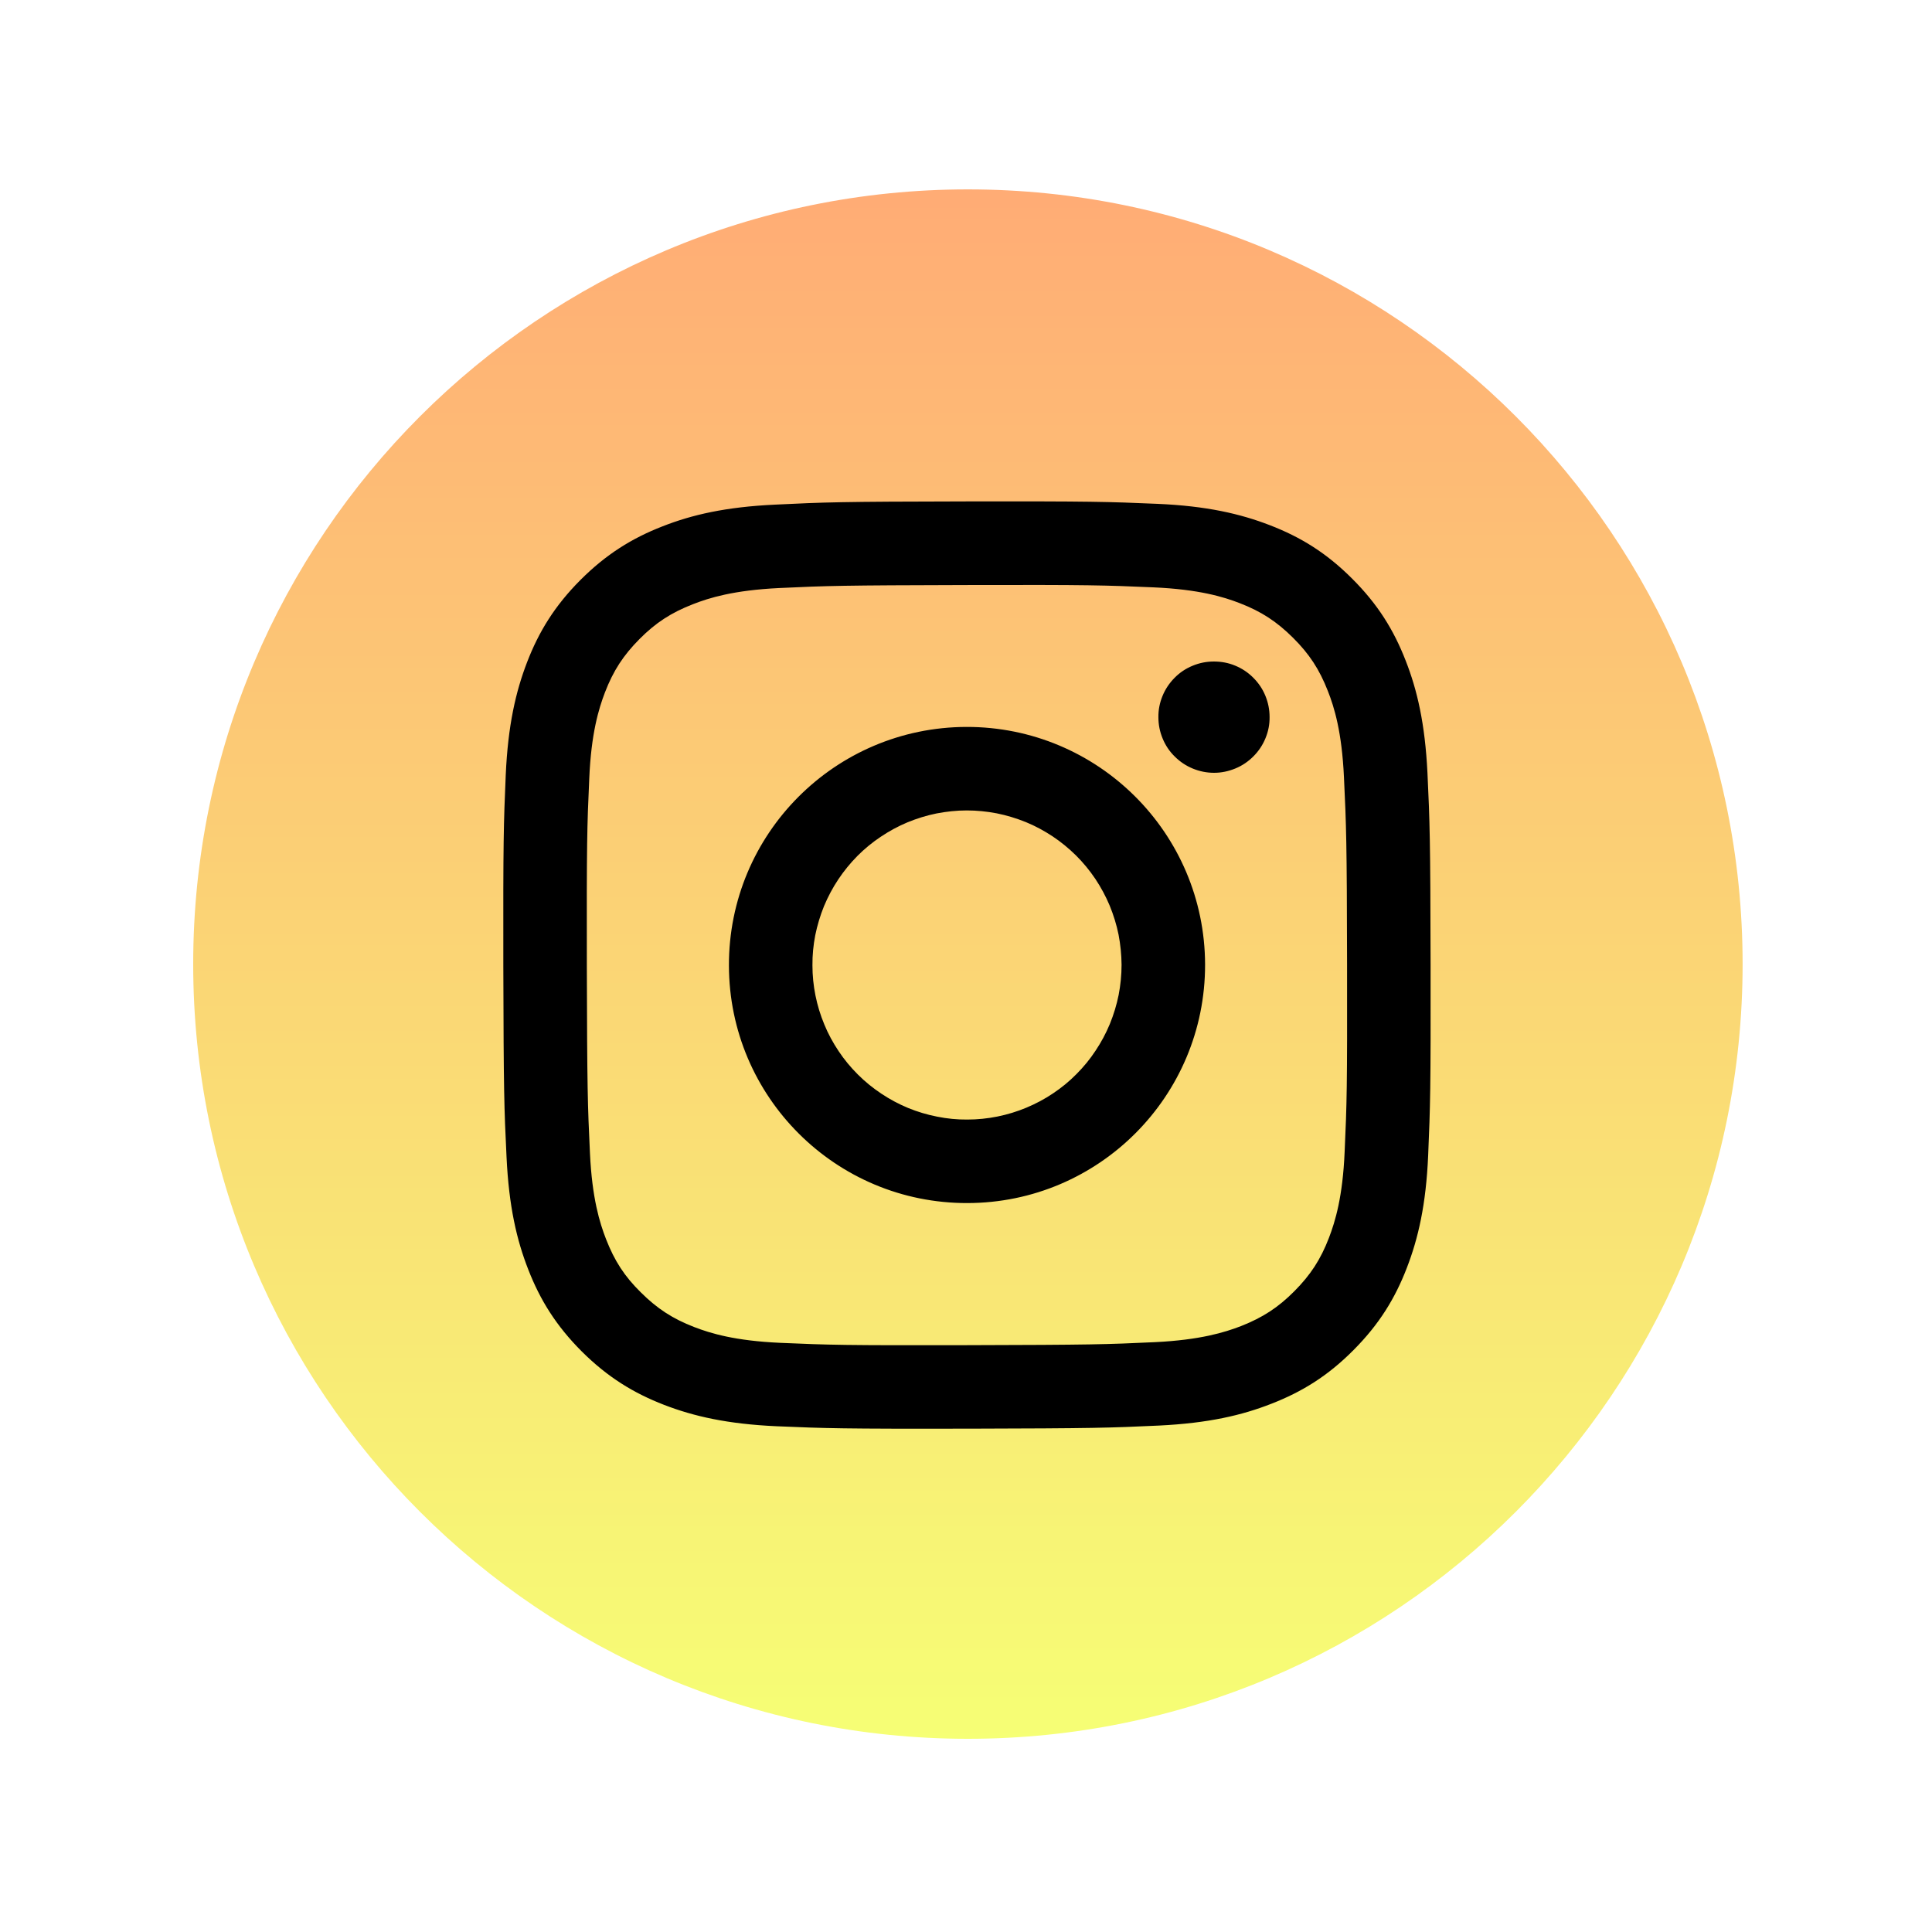
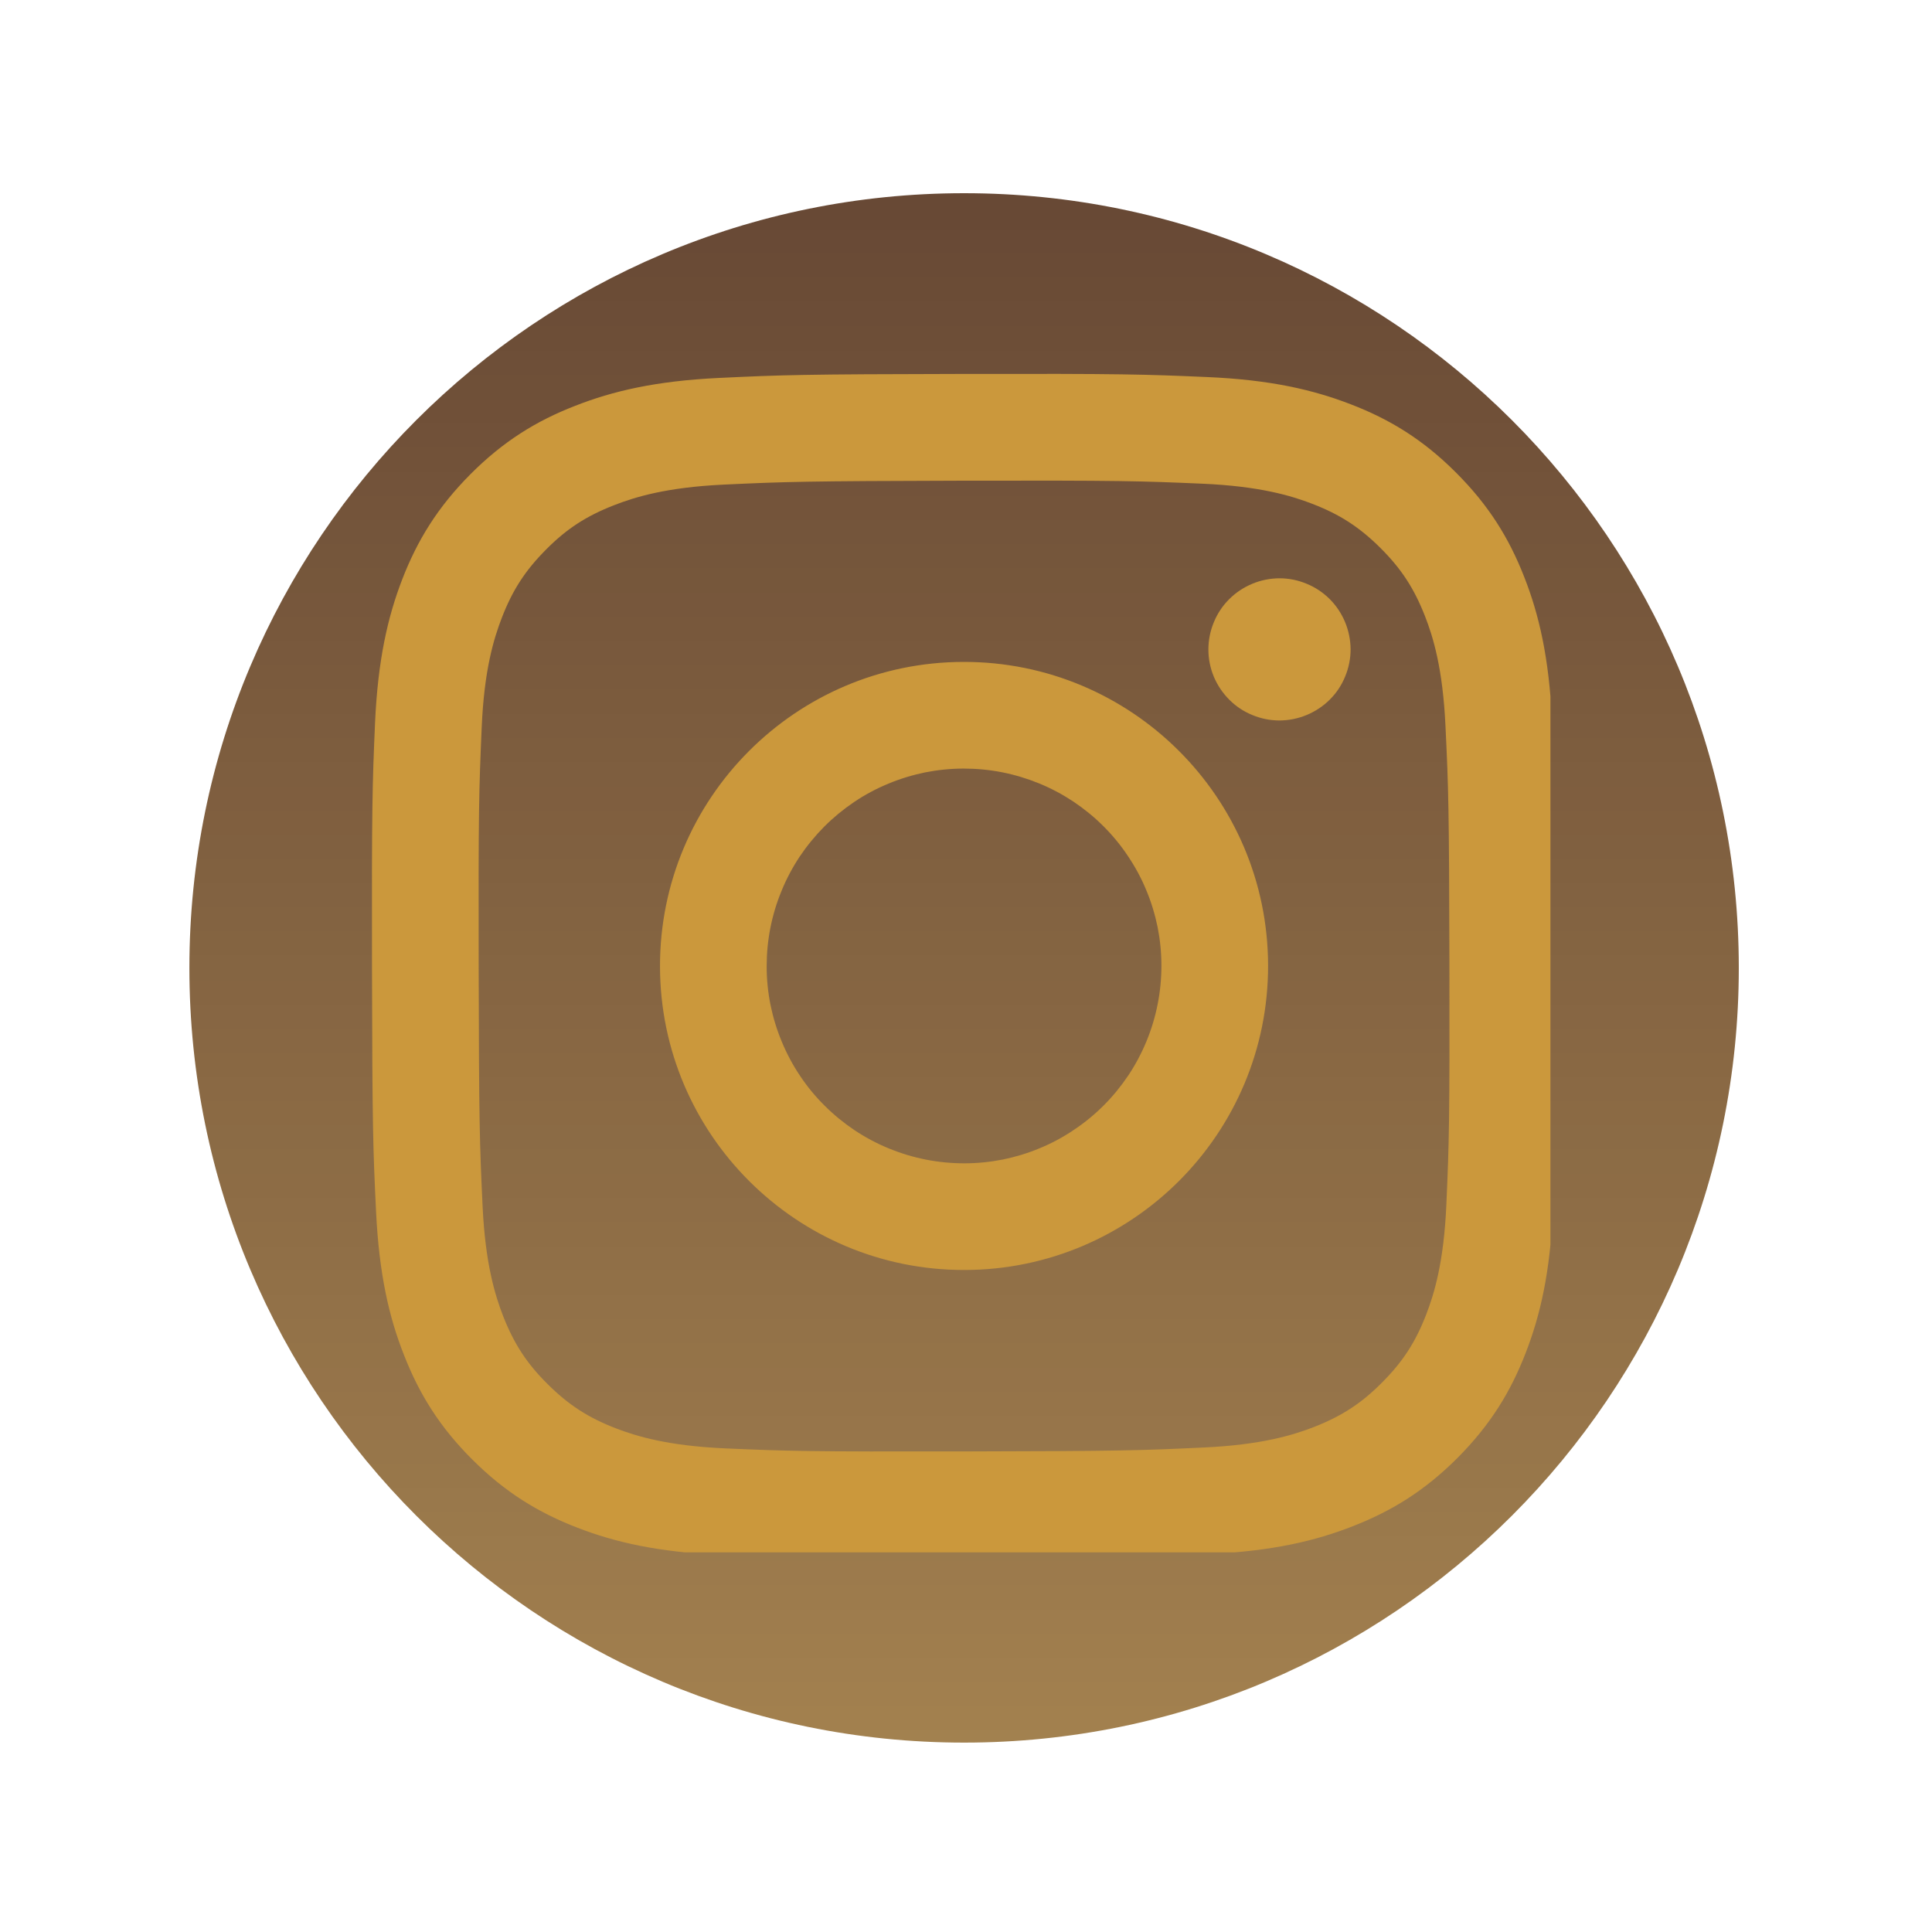
<svg xmlns="http://www.w3.org/2000/svg" width="100" zoomAndPan="magnify" viewBox="0 0 75 75" height="100" preserveAspectRatio="xMidYMid meet" version="1.0">
  <defs>
-     <clipPath id="57fd8ec82e">
-       <path d="M 7.5 7.352 L 67.648 7.352 L 67.648 67.5 L 7.5 67.5 Z M 7.5 7.352 " clip-rule="nonzero" />
+     <clipPath id="1f8866665f">
+       <path d="M 7.352 7.5 L 67.5 7.5 L 67.5 67.648 L 7.352 67.648 Z M 7.352 7.5 " clip-rule="nonzero" />
    </clipPath>
-     <clipPath id="0b5a5cbce7">
-       <path d="M 37.574 7.352 C 20.965 7.352 7.5 20.816 7.5 37.426 C 7.5 54.035 20.965 67.5 37.574 67.5 C 54.184 67.5 67.648 54.035 67.648 37.426 C 67.648 20.816 54.184 7.352 37.574 7.352 Z M 37.574 7.352 " clip-rule="nonzero" />
+     <clipPath id="b64dca90f4">
+       <path d="M 37.426 7.5 C 20.816 7.5 7.352 20.965 7.352 37.574 C 7.352 54.184 20.816 67.648 37.426 67.648 C 54.035 67.648 67.5 54.184 67.5 37.574 C 67.5 20.965 54.035 7.5 37.426 7.5 Z M 37.426 7.5 " clip-rule="nonzero" />
    </clipPath>
-     <linearGradient x1="128" gradientTransform="matrix(0.234961, 0, 0, 0.234961, 7.500001, 7.349998)" y1="0" x2="128" gradientUnits="userSpaceOnUse" y2="256" id="99dc296265">
-       <stop stop-opacity="1" stop-color="rgb(99.998%, 67.499%, 45.9%)" offset="0" />
-       <stop stop-opacity="1" stop-color="rgb(99.985%, 67.625%, 45.9%)" offset="0.008" />
-       <stop stop-opacity="1" stop-color="rgb(99.959%, 67.88%, 45.9%)" offset="0.016" />
-       <stop stop-opacity="1" stop-color="rgb(99.931%, 68.134%, 45.9%)" offset="0.023" />
-       <stop stop-opacity="1" stop-color="rgb(99.904%, 68.388%, 45.9%)" offset="0.031" />
-       <stop stop-opacity="1" stop-color="rgb(99.876%, 68.642%, 45.9%)" offset="0.039" />
-       <stop stop-opacity="1" stop-color="rgb(99.849%, 68.895%, 45.9%)" offset="0.047" />
-       <stop stop-opacity="1" stop-color="rgb(99.821%, 69.15%, 45.9%)" offset="0.055" />
-       <stop stop-opacity="1" stop-color="rgb(99.794%, 69.403%, 45.9%)" offset="0.062" />
-       <stop stop-opacity="1" stop-color="rgb(99.767%, 69.658%, 45.9%)" offset="0.07" />
-       <stop stop-opacity="1" stop-color="rgb(99.739%, 69.911%, 45.9%)" offset="0.078" />
-       <stop stop-opacity="1" stop-color="rgb(99.712%, 70.164%, 45.9%)" offset="0.086" />
-       <stop stop-opacity="1" stop-color="rgb(99.684%, 70.419%, 45.9%)" offset="0.094" />
-       <stop stop-opacity="1" stop-color="rgb(99.657%, 70.673%, 45.9%)" offset="0.102" />
-       <stop stop-opacity="1" stop-color="rgb(99.631%, 70.927%, 45.9%)" offset="0.109" />
-       <stop stop-opacity="1" stop-color="rgb(99.603%, 71.181%, 45.9%)" offset="0.117" />
-       <stop stop-opacity="1" stop-color="rgb(99.576%, 71.434%, 45.9%)" offset="0.125" />
-       <stop stop-opacity="1" stop-color="rgb(99.548%, 71.689%, 45.9%)" offset="0.133" />
-       <stop stop-opacity="1" stop-color="rgb(99.521%, 71.942%, 45.9%)" offset="0.141" />
-       <stop stop-opacity="1" stop-color="rgb(99.493%, 72.197%, 45.9%)" offset="0.148" />
-       <stop stop-opacity="1" stop-color="rgb(99.466%, 72.45%, 45.9%)" offset="0.156" />
-       <stop stop-opacity="1" stop-color="rgb(99.438%, 72.704%, 45.9%)" offset="0.164" />
-       <stop stop-opacity="1" stop-color="rgb(99.411%, 72.958%, 45.9%)" offset="0.172" />
-       <stop stop-opacity="1" stop-color="rgb(99.384%, 73.212%, 45.9%)" offset="0.18" />
-       <stop stop-opacity="1" stop-color="rgb(99.356%, 73.466%, 45.9%)" offset="0.188" />
-       <stop stop-opacity="1" stop-color="rgb(99.329%, 73.72%, 45.9%)" offset="0.195" />
-       <stop stop-opacity="1" stop-color="rgb(99.301%, 73.973%, 45.9%)" offset="0.203" />
-       <stop stop-opacity="1" stop-color="rgb(99.275%, 74.228%, 45.9%)" offset="0.211" />
-       <stop stop-opacity="1" stop-color="rgb(99.248%, 74.481%, 45.9%)" offset="0.219" />
-       <stop stop-opacity="1" stop-color="rgb(99.22%, 74.736%, 45.9%)" offset="0.227" />
-       <stop stop-opacity="1" stop-color="rgb(99.193%, 74.989%, 45.9%)" offset="0.234" />
-       <stop stop-opacity="1" stop-color="rgb(99.165%, 75.243%, 45.9%)" offset="0.242" />
-       <stop stop-opacity="1" stop-color="rgb(99.138%, 75.497%, 45.9%)" offset="0.25" />
-       <stop stop-opacity="1" stop-color="rgb(99.11%, 75.751%, 45.9%)" offset="0.258" />
-       <stop stop-opacity="1" stop-color="rgb(99.083%, 76.006%, 45.9%)" offset="0.266" />
-       <stop stop-opacity="1" stop-color="rgb(99.055%, 76.259%, 45.9%)" offset="0.273" />
-       <stop stop-opacity="1" stop-color="rgb(99.028%, 76.512%, 45.9%)" offset="0.281" />
-       <stop stop-opacity="1" stop-color="rgb(99.001%, 76.767%, 45.9%)" offset="0.289" />
-       <stop stop-opacity="1" stop-color="rgb(98.973%, 77.02%, 45.9%)" offset="0.297" />
-       <stop stop-opacity="1" stop-color="rgb(98.947%, 77.275%, 45.9%)" offset="0.305" />
-       <stop stop-opacity="1" stop-color="rgb(98.92%, 77.528%, 45.9%)" offset="0.312" />
-       <stop stop-opacity="1" stop-color="rgb(98.892%, 77.782%, 45.9%)" offset="0.32" />
-       <stop stop-opacity="1" stop-color="rgb(98.865%, 78.036%, 45.9%)" offset="0.328" />
-       <stop stop-opacity="1" stop-color="rgb(98.837%, 78.29%, 45.9%)" offset="0.336" />
-       <stop stop-opacity="1" stop-color="rgb(98.81%, 78.545%, 45.9%)" offset="0.344" />
-       <stop stop-opacity="1" stop-color="rgb(98.782%, 78.798%, 45.9%)" offset="0.352" />
-       <stop stop-opacity="1" stop-color="rgb(98.755%, 79.051%, 45.9%)" offset="0.359" />
-       <stop stop-opacity="1" stop-color="rgb(98.727%, 79.306%, 45.9%)" offset="0.367" />
-       <stop stop-opacity="1" stop-color="rgb(98.7%, 79.559%, 45.9%)" offset="0.375" />
-       <stop stop-opacity="1" stop-color="rgb(98.672%, 79.814%, 45.9%)" offset="0.383" />
-       <stop stop-opacity="1" stop-color="rgb(98.645%, 80.067%, 45.9%)" offset="0.391" />
-       <stop stop-opacity="1" stop-color="rgb(98.618%, 80.321%, 45.9%)" offset="0.398" />
-       <stop stop-opacity="1" stop-color="rgb(98.592%, 80.576%, 45.9%)" offset="0.406" />
-       <stop stop-opacity="1" stop-color="rgb(98.564%, 80.829%, 45.9%)" offset="0.414" />
-       <stop stop-opacity="1" stop-color="rgb(98.537%, 81.084%, 45.9%)" offset="0.422" />
-       <stop stop-opacity="1" stop-color="rgb(98.509%, 81.337%, 45.9%)" offset="0.43" />
-       <stop stop-opacity="1" stop-color="rgb(98.482%, 81.59%, 45.9%)" offset="0.438" />
-       <stop stop-opacity="1" stop-color="rgb(98.454%, 81.845%, 45.9%)" offset="0.445" />
-       <stop stop-opacity="1" stop-color="rgb(98.427%, 82.098%, 45.9%)" offset="0.453" />
-       <stop stop-opacity="1" stop-color="rgb(98.399%, 82.353%, 45.9%)" offset="0.461" />
-       <stop stop-opacity="1" stop-color="rgb(98.372%, 82.607%, 45.9%)" offset="0.469" />
-       <stop stop-opacity="1" stop-color="rgb(98.344%, 82.86%, 45.9%)" offset="0.477" />
-       <stop stop-opacity="1" stop-color="rgb(98.317%, 83.115%, 45.9%)" offset="0.484" />
-       <stop stop-opacity="1" stop-color="rgb(98.289%, 83.368%, 45.9%)" offset="0.492" />
-       <stop stop-opacity="1" stop-color="rgb(98.264%, 83.623%, 45.9%)" offset="0.5" />
-       <stop stop-opacity="1" stop-color="rgb(98.236%, 83.876%, 45.9%)" offset="0.508" />
-       <stop stop-opacity="1" stop-color="rgb(98.209%, 84.129%, 45.9%)" offset="0.516" />
-       <stop stop-opacity="1" stop-color="rgb(98.181%, 84.384%, 45.9%)" offset="0.523" />
-       <stop stop-opacity="1" stop-color="rgb(98.154%, 84.637%, 45.9%)" offset="0.531" />
-       <stop stop-opacity="1" stop-color="rgb(98.126%, 84.892%, 45.9%)" offset="0.539" />
-       <stop stop-opacity="1" stop-color="rgb(98.099%, 85.146%, 45.9%)" offset="0.547" />
-       <stop stop-opacity="1" stop-color="rgb(98.071%, 85.399%, 45.9%)" offset="0.555" />
-       <stop stop-opacity="1" stop-color="rgb(98.044%, 85.654%, 45.9%)" offset="0.562" />
-       <stop stop-opacity="1" stop-color="rgb(98.016%, 85.907%, 45.9%)" offset="0.57" />
-       <stop stop-opacity="1" stop-color="rgb(97.989%, 86.162%, 45.9%)" offset="0.578" />
-       <stop stop-opacity="1" stop-color="rgb(97.961%, 86.415%, 45.9%)" offset="0.586" />
-       <stop stop-opacity="1" stop-color="rgb(97.934%, 86.668%, 45.9%)" offset="0.594" />
-       <stop stop-opacity="1" stop-color="rgb(97.908%, 86.923%, 45.9%)" offset="0.602" />
-       <stop stop-opacity="1" stop-color="rgb(97.881%, 87.177%, 45.9%)" offset="0.609" />
-       <stop stop-opacity="1" stop-color="rgb(97.853%, 87.431%, 45.9%)" offset="0.617" />
-       <stop stop-opacity="1" stop-color="rgb(97.826%, 87.685%, 45.9%)" offset="0.625" />
-       <stop stop-opacity="1" stop-color="rgb(97.798%, 87.938%, 45.9%)" offset="0.633" />
-       <stop stop-opacity="1" stop-color="rgb(97.771%, 88.193%, 45.9%)" offset="0.641" />
-       <stop stop-opacity="1" stop-color="rgb(97.743%, 88.446%, 45.9%)" offset="0.648" />
-       <stop stop-opacity="1" stop-color="rgb(97.716%, 88.701%, 45.9%)" offset="0.656" />
-       <stop stop-opacity="1" stop-color="rgb(97.688%, 88.954%, 45.9%)" offset="0.664" />
-       <stop stop-opacity="1" stop-color="rgb(97.661%, 89.207%, 45.9%)" offset="0.672" />
-       <stop stop-opacity="1" stop-color="rgb(97.633%, 89.462%, 45.9%)" offset="0.68" />
-       <stop stop-opacity="1" stop-color="rgb(97.606%, 89.716%, 45.9%)" offset="0.688" />
-       <stop stop-opacity="1" stop-color="rgb(97.58%, 89.97%, 45.9%)" offset="0.695" />
-       <stop stop-opacity="1" stop-color="rgb(97.552%, 90.224%, 45.9%)" offset="0.703" />
-       <stop stop-opacity="1" stop-color="rgb(97.525%, 90.477%, 45.9%)" offset="0.711" />
-       <stop stop-opacity="1" stop-color="rgb(97.498%, 90.732%, 45.9%)" offset="0.719" />
-       <stop stop-opacity="1" stop-color="rgb(97.47%, 90.985%, 45.9%)" offset="0.727" />
-       <stop stop-opacity="1" stop-color="rgb(97.443%, 91.24%, 45.9%)" offset="0.734" />
-       <stop stop-opacity="1" stop-color="rgb(97.415%, 91.493%, 45.9%)" offset="0.742" />
-       <stop stop-opacity="1" stop-color="rgb(97.388%, 91.747%, 45.9%)" offset="0.75" />
-       <stop stop-opacity="1" stop-color="rgb(97.36%, 92.001%, 45.9%)" offset="0.758" />
-       <stop stop-opacity="1" stop-color="rgb(97.333%, 92.255%, 45.9%)" offset="0.766" />
-       <stop stop-opacity="1" stop-color="rgb(97.305%, 92.509%, 45.9%)" offset="0.773" />
-       <stop stop-opacity="1" stop-color="rgb(97.278%, 92.763%, 45.9%)" offset="0.781" />
-       <stop stop-opacity="1" stop-color="rgb(97.25%, 93.016%, 45.9%)" offset="0.789" />
-       <stop stop-opacity="1" stop-color="rgb(97.224%, 93.271%, 45.9%)" offset="0.797" />
-       <stop stop-opacity="1" stop-color="rgb(97.197%, 93.524%, 45.9%)" offset="0.805" />
-       <stop stop-opacity="1" stop-color="rgb(97.169%, 93.779%, 45.9%)" offset="0.812" />
-       <stop stop-opacity="1" stop-color="rgb(97.142%, 94.032%, 45.9%)" offset="0.82" />
-       <stop stop-opacity="1" stop-color="rgb(97.115%, 94.286%, 45.9%)" offset="0.828" />
-       <stop stop-opacity="1" stop-color="rgb(97.087%, 94.54%, 45.9%)" offset="0.836" />
-       <stop stop-opacity="1" stop-color="rgb(97.06%, 94.794%, 45.9%)" offset="0.844" />
-       <stop stop-opacity="1" stop-color="rgb(97.032%, 95.049%, 45.9%)" offset="0.852" />
-       <stop stop-opacity="1" stop-color="rgb(97.005%, 95.302%, 45.9%)" offset="0.859" />
-       <stop stop-opacity="1" stop-color="rgb(96.977%, 95.555%, 45.9%)" offset="0.867" />
-       <stop stop-opacity="1" stop-color="rgb(96.95%, 95.81%, 45.9%)" offset="0.875" />
-       <stop stop-opacity="1" stop-color="rgb(96.922%, 96.063%, 45.9%)" offset="0.883" />
-       <stop stop-opacity="1" stop-color="rgb(96.896%, 96.318%, 45.9%)" offset="0.891" />
-       <stop stop-opacity="1" stop-color="rgb(96.869%, 96.571%, 45.9%)" offset="0.898" />
-       <stop stop-opacity="1" stop-color="rgb(96.841%, 96.825%, 45.9%)" offset="0.906" />
-       <stop stop-opacity="1" stop-color="rgb(96.814%, 97.079%, 45.9%)" offset="0.914" />
-       <stop stop-opacity="1" stop-color="rgb(96.786%, 97.333%, 45.9%)" offset="0.922" />
-       <stop stop-opacity="1" stop-color="rgb(96.759%, 97.588%, 45.9%)" offset="0.93" />
-       <stop stop-opacity="1" stop-color="rgb(96.732%, 97.841%, 45.9%)" offset="0.938" />
-       <stop stop-opacity="1" stop-color="rgb(96.704%, 98.094%, 45.9%)" offset="0.945" />
-       <stop stop-opacity="1" stop-color="rgb(96.677%, 98.349%, 45.9%)" offset="0.953" />
-       <stop stop-opacity="1" stop-color="rgb(96.649%, 98.602%, 45.9%)" offset="0.961" />
-       <stop stop-opacity="1" stop-color="rgb(96.622%, 98.857%, 45.9%)" offset="0.969" />
-       <stop stop-opacity="1" stop-color="rgb(96.594%, 99.11%, 45.9%)" offset="0.977" />
-       <stop stop-opacity="1" stop-color="rgb(96.567%, 99.364%, 45.9%)" offset="0.984" />
-       <stop stop-opacity="1" stop-color="rgb(96.541%, 99.619%, 45.9%)" offset="0.992" />
-       <stop stop-opacity="1" stop-color="rgb(96.513%, 99.872%, 45.9%)" offset="1" />
+     <linearGradient x1="128" gradientTransform="matrix(0.234961, 0, 0, 0.234961, 7.350001, 7.499999)" y1="-0" x2="128" gradientUnits="userSpaceOnUse" y2="256" id="887321be95">
+       <stop stop-opacity="1" stop-color="rgb(40.799%, 28.6%, 20.799%)" offset="0" />
+       <stop stop-opacity="1" stop-color="rgb(40.979%, 28.77%, 20.879%)" offset="0.016" />
+       <stop stop-opacity="1" stop-color="rgb(41.341%, 29.114%, 21.037%)" offset="0.031" />
+       <stop stop-opacity="1" stop-color="rgb(41.701%, 29.459%, 21.198%)" offset="0.047" />
+       <stop stop-opacity="1" stop-color="rgb(42.062%, 29.802%, 21.356%)" offset="0.062" />
+       <stop stop-opacity="1" stop-color="rgb(42.422%, 30.145%, 21.516%)" offset="0.078" />
+       <stop stop-opacity="1" stop-color="rgb(42.784%, 30.489%, 21.675%)" offset="0.094" />
+       <stop stop-opacity="1" stop-color="rgb(43.144%, 30.833%, 21.835%)" offset="0.109" />
+       <stop stop-opacity="1" stop-color="rgb(43.506%, 31.177%, 21.994%)" offset="0.125" />
+       <stop stop-opacity="1" stop-color="rgb(43.867%, 31.52%, 22.154%)" offset="0.141" />
+       <stop stop-opacity="1" stop-color="rgb(44.228%, 31.865%, 22.313%)" offset="0.156" />
+       <stop stop-opacity="1" stop-color="rgb(44.589%, 32.208%, 22.472%)" offset="0.172" />
+       <stop stop-opacity="1" stop-color="rgb(44.949%, 32.552%, 22.632%)" offset="0.188" />
+       <stop stop-opacity="1" stop-color="rgb(45.311%, 32.895%, 22.791%)" offset="0.203" />
+       <stop stop-opacity="1" stop-color="rgb(45.671%, 33.24%, 22.951%)" offset="0.219" />
+       <stop stop-opacity="1" stop-color="rgb(46.033%, 33.583%, 23.109%)" offset="0.234" />
+       <stop stop-opacity="1" stop-color="rgb(46.393%, 33.926%, 23.27%)" offset="0.25" />
+       <stop stop-opacity="1" stop-color="rgb(46.754%, 34.271%, 23.428%)" offset="0.266" />
+       <stop stop-opacity="1" stop-color="rgb(47.115%, 34.615%, 23.589%)" offset="0.281" />
+       <stop stop-opacity="1" stop-color="rgb(47.476%, 34.958%, 23.747%)" offset="0.297" />
+       <stop stop-opacity="1" stop-color="rgb(47.838%, 35.301%, 23.907%)" offset="0.312" />
+       <stop stop-opacity="1" stop-color="rgb(48.198%, 35.646%, 24.066%)" offset="0.328" />
+       <stop stop-opacity="1" stop-color="rgb(48.56%, 35.989%, 24.225%)" offset="0.344" />
+       <stop stop-opacity="1" stop-color="rgb(48.92%, 36.333%, 24.385%)" offset="0.359" />
+       <stop stop-opacity="1" stop-color="rgb(49.281%, 36.678%, 24.544%)" offset="0.375" />
+       <stop stop-opacity="1" stop-color="rgb(49.641%, 37.021%, 24.704%)" offset="0.391" />
+       <stop stop-opacity="1" stop-color="rgb(50.003%, 37.364%, 24.863%)" offset="0.406" />
+       <stop stop-opacity="1" stop-color="rgb(50.363%, 37.708%, 25.023%)" offset="0.422" />
+       <stop stop-opacity="1" stop-color="rgb(50.725%, 38.052%, 25.182%)" offset="0.438" />
+       <stop stop-opacity="1" stop-color="rgb(51.085%, 38.396%, 25.342%)" offset="0.453" />
+       <stop stop-opacity="1" stop-color="rgb(51.447%, 38.739%, 25.5%)" offset="0.469" />
+       <stop stop-opacity="1" stop-color="rgb(51.808%, 39.082%, 25.659%)" offset="0.484" />
+       <stop stop-opacity="1" stop-color="rgb(52.168%, 39.427%, 25.819%)" offset="0.5" />
+       <stop stop-opacity="1" stop-color="rgb(52.53%, 39.771%, 25.978%)" offset="0.516" />
+       <stop stop-opacity="1" stop-color="rgb(52.89%, 40.114%, 26.138%)" offset="0.531" />
+       <stop stop-opacity="1" stop-color="rgb(53.252%, 40.459%, 26.297%)" offset="0.547" />
+       <stop stop-opacity="1" stop-color="rgb(53.612%, 40.802%, 26.457%)" offset="0.562" />
+       <stop stop-opacity="1" stop-color="rgb(53.973%, 41.145%, 26.616%)" offset="0.578" />
+       <stop stop-opacity="1" stop-color="rgb(54.333%, 41.489%, 26.776%)" offset="0.594" />
+       <stop stop-opacity="1" stop-color="rgb(54.695%, 41.833%, 26.935%)" offset="0.609" />
+       <stop stop-opacity="1" stop-color="rgb(55.055%, 42.177%, 27.094%)" offset="0.625" />
+       <stop stop-opacity="1" stop-color="rgb(55.417%, 42.52%, 27.254%)" offset="0.641" />
+       <stop stop-opacity="1" stop-color="rgb(55.777%, 42.865%, 27.412%)" offset="0.656" />
+       <stop stop-opacity="1" stop-color="rgb(56.139%, 43.208%, 27.573%)" offset="0.672" />
+       <stop stop-opacity="1" stop-color="rgb(56.5%, 43.552%, 27.731%)" offset="0.688" />
+       <stop stop-opacity="1" stop-color="rgb(56.86%, 43.895%, 27.892%)" offset="0.703" />
+       <stop stop-opacity="1" stop-color="rgb(57.222%, 44.24%, 28.05%)" offset="0.719" />
+       <stop stop-opacity="1" stop-color="rgb(57.582%, 44.583%, 28.21%)" offset="0.734" />
+       <stop stop-opacity="1" stop-color="rgb(57.944%, 44.926%, 28.369%)" offset="0.75" />
+       <stop stop-opacity="1" stop-color="rgb(58.304%, 45.271%, 28.528%)" offset="0.766" />
+       <stop stop-opacity="1" stop-color="rgb(58.665%, 45.615%, 28.688%)" offset="0.781" />
+       <stop stop-opacity="1" stop-color="rgb(59.026%, 45.958%, 28.847%)" offset="0.797" />
+       <stop stop-opacity="1" stop-color="rgb(59.387%, 46.301%, 29.007%)" offset="0.812" />
+       <stop stop-opacity="1" stop-color="rgb(59.747%, 46.646%, 29.166%)" offset="0.828" />
+       <stop stop-opacity="1" stop-color="rgb(60.109%, 46.989%, 29.326%)" offset="0.844" />
+       <stop stop-opacity="1" stop-color="rgb(60.471%, 47.333%, 29.485%)" offset="0.859" />
+       <stop stop-opacity="1" stop-color="rgb(60.831%, 47.676%, 29.645%)" offset="0.875" />
+       <stop stop-opacity="1" stop-color="rgb(61.192%, 48.021%, 29.803%)" offset="0.891" />
+       <stop stop-opacity="1" stop-color="rgb(61.552%, 48.364%, 29.964%)" offset="0.906" />
+       <stop stop-opacity="1" stop-color="rgb(61.914%, 48.708%, 30.122%)" offset="0.922" />
+       <stop stop-opacity="1" stop-color="rgb(62.274%, 49.052%, 30.281%)" offset="0.938" />
+       <stop stop-opacity="1" stop-color="rgb(62.636%, 49.396%, 30.441%)" offset="0.953" />
+       <stop stop-opacity="1" stop-color="rgb(62.996%, 49.739%, 30.6%)" offset="0.969" />
+       <stop stop-opacity="1" stop-color="rgb(63.358%, 50.082%, 30.76%)" offset="0.984" />
+       <stop stop-opacity="1" stop-color="rgb(63.718%, 50.427%, 30.919%)" offset="1" />
    </linearGradient>
-     <clipPath id="6581262e49">
-       <path d="M 19.539 19.461 L 55.539 19.461 L 55.539 55.461 L 19.539 55.461 Z M 19.539 19.461 " clip-rule="nonzero" />
+     <clipPath id="50a0ab9c11">
+       <path d="M 14.438 14.512 L 60.188 14.512 L 60.188 60.262 L 14.438 60.262 Z M 14.438 14.512 " clip-rule="nonzero" />
    </clipPath>
  </defs>
-   <g clip-path="url(#57fd8ec82e)">
-     <g clip-path="url(#0b5a5cbce7)">
-       <path fill="url(#99dc296265)" d="M 7.5 7.352 L 7.5 67.5 L 67.648 67.5 L 67.648 7.352 Z M 7.5 7.352 " fill-rule="nonzero" />
+   <g clip-path="url(#1f8866665f)">
+     <g clip-path="url(#b64dca90f4)">
+       <path fill="url(#887321be95)" d="M 7.352 7.5 L 7.352 67.648 L 67.5 67.648 L 67.5 7.5 Z M 7.352 7.5 " fill-rule="nonzero" />
    </g>
  </g>
-   <g clip-path="url(#6581262e49)">
-     <path fill="#000000" d="M 30.082 19.59 C 28.168 19.68 26.859 19.984 25.715 20.434 C 24.531 20.895 23.531 21.516 22.531 22.516 C 21.535 23.516 20.918 24.52 20.461 25.707 C 20.02 26.852 19.719 28.16 19.633 30.078 C 19.551 31.992 19.531 32.609 19.539 37.496 C 19.551 42.387 19.57 42.996 19.664 44.918 C 19.754 46.832 20.059 48.141 20.508 49.285 C 20.969 50.469 21.59 51.469 22.59 52.469 C 23.594 53.465 24.594 54.078 25.785 54.539 C 26.93 54.98 28.238 55.281 30.152 55.367 C 32.07 55.449 32.688 55.469 37.574 55.461 C 42.461 55.449 43.074 55.43 44.996 55.34 C 46.914 55.246 48.215 54.941 49.359 54.492 C 50.543 54.031 51.547 53.414 52.543 52.41 C 53.539 51.41 54.156 50.406 54.613 49.219 C 55.055 48.074 55.359 46.766 55.441 44.852 C 55.523 42.93 55.543 42.316 55.535 37.43 C 55.527 32.539 55.504 31.93 55.414 30.008 C 55.32 28.09 55.016 26.785 54.566 25.641 C 54.105 24.457 53.488 23.457 52.484 22.457 C 51.484 21.457 50.48 20.844 49.293 20.387 C 48.148 19.945 46.84 19.641 44.926 19.559 C 43.008 19.477 42.391 19.457 37.504 19.465 C 32.613 19.473 32.004 19.496 30.082 19.59 M 30.293 52.129 C 28.539 52.051 27.586 51.762 26.949 51.516 C 26.109 51.191 25.512 50.801 24.879 50.172 C 24.242 49.547 23.855 48.945 23.527 48.105 C 23.281 47.473 22.984 46.52 22.902 44.766 C 22.812 42.867 22.793 42.297 22.781 37.492 C 22.773 32.688 22.789 32.117 22.875 30.223 C 22.949 28.469 23.242 27.512 23.484 26.879 C 23.809 26.035 24.199 25.438 24.828 24.805 C 25.457 24.172 26.055 23.785 26.895 23.457 C 27.531 23.207 28.48 22.914 30.238 22.828 C 32.133 22.738 32.703 22.723 37.508 22.711 C 42.312 22.699 42.883 22.719 44.781 22.801 C 46.535 22.879 47.492 23.168 48.125 23.414 C 48.965 23.738 49.562 24.129 50.195 24.758 C 50.828 25.387 51.219 25.984 51.547 26.824 C 51.797 27.457 52.09 28.41 52.172 30.164 C 52.262 32.062 52.285 32.633 52.293 37.438 C 52.301 42.242 52.285 42.812 52.199 44.707 C 52.125 46.465 51.832 47.418 51.59 48.051 C 51.266 48.895 50.875 49.492 50.246 50.125 C 49.617 50.758 49.02 51.145 48.18 51.477 C 47.543 51.723 46.594 52.016 44.84 52.102 C 42.941 52.191 42.371 52.207 37.566 52.219 C 32.758 52.23 32.191 52.211 30.293 52.129 M 44.969 27.844 C 44.969 28.129 45.023 28.402 45.133 28.668 C 45.242 28.934 45.398 29.168 45.602 29.367 C 45.805 29.57 46.039 29.727 46.305 29.836 C 46.57 29.945 46.844 30 47.129 30 C 47.418 30 47.691 29.941 47.957 29.832 C 48.223 29.723 48.453 29.566 48.656 29.363 C 48.859 29.16 49.016 28.926 49.125 28.66 C 49.234 28.398 49.289 28.121 49.285 27.836 C 49.285 27.547 49.23 27.273 49.121 27.008 C 49.012 26.742 48.855 26.512 48.652 26.309 C 48.449 26.105 48.215 25.949 47.949 25.84 C 47.684 25.73 47.41 25.68 47.121 25.68 C 46.836 25.68 46.562 25.734 46.297 25.844 C 46.031 25.953 45.797 26.109 45.598 26.312 C 45.395 26.516 45.238 26.75 45.129 27.016 C 45.02 27.281 44.965 27.555 44.969 27.844 M 28.297 37.48 C 28.305 42.586 32.449 46.715 37.555 46.703 C 42.66 46.695 46.789 42.551 46.781 37.445 C 46.77 32.34 42.625 28.211 37.52 28.219 C 32.414 28.23 28.285 32.375 28.297 37.48 M 31.539 37.473 C 31.535 37.078 31.574 36.691 31.648 36.305 C 31.727 35.918 31.84 35.543 31.988 35.176 C 32.141 34.812 32.324 34.465 32.543 34.137 C 32.762 33.809 33.008 33.508 33.285 33.227 C 33.562 32.949 33.867 32.699 34.195 32.48 C 34.52 32.262 34.867 32.074 35.23 31.922 C 35.594 31.773 35.969 31.656 36.355 31.578 C 36.742 31.504 37.133 31.461 37.527 31.461 C 37.918 31.461 38.309 31.5 38.695 31.574 C 39.082 31.652 39.457 31.766 39.824 31.914 C 40.188 32.062 40.531 32.25 40.859 32.465 C 41.188 32.684 41.492 32.934 41.773 33.211 C 42.051 33.488 42.301 33.793 42.52 34.117 C 42.738 34.445 42.926 34.793 43.078 35.156 C 43.227 35.52 43.344 35.895 43.422 36.281 C 43.496 36.668 43.535 37.055 43.539 37.449 C 43.539 37.844 43.5 38.234 43.426 38.621 C 43.348 39.008 43.234 39.383 43.086 39.746 C 42.934 40.113 42.75 40.457 42.531 40.785 C 42.316 41.113 42.066 41.418 41.789 41.695 C 41.512 41.977 41.207 42.227 40.879 42.445 C 40.555 42.664 40.207 42.848 39.844 43 C 39.48 43.152 39.105 43.266 38.719 43.344 C 38.332 43.422 37.941 43.461 37.551 43.461 C 37.156 43.465 36.766 43.426 36.379 43.348 C 35.992 43.273 35.617 43.16 35.254 43.012 C 34.887 42.859 34.543 42.676 34.215 42.457 C 33.887 42.238 33.582 41.992 33.305 41.715 C 33.023 41.434 32.773 41.133 32.555 40.805 C 32.336 40.477 32.148 40.133 32 39.77 C 31.848 39.406 31.734 39.031 31.656 38.645 C 31.578 38.258 31.539 37.867 31.539 37.473 " fill-opacity="1" fill-rule="nonzero" />
+   <g clip-path="url(#50a0ab9c11)">
+     <path fill="#cb983c" d="M 27.902 14.672 C 25.457 14.789 23.789 15.18 22.328 15.754 C 20.816 16.34 19.535 17.133 18.262 18.41 C 16.988 19.691 16.203 20.973 15.617 22.484 C 15.051 23.949 14.668 25.621 14.559 28.066 C 14.453 30.516 14.43 31.301 14.441 37.543 C 14.453 43.785 14.48 44.566 14.598 47.02 C 14.715 49.465 15.105 51.137 15.68 52.594 C 16.27 54.105 17.059 55.387 18.336 56.66 C 19.617 57.938 20.898 58.719 22.414 59.305 C 23.875 59.871 25.547 60.254 27.996 60.363 C 30.441 60.469 31.23 60.496 37.469 60.48 C 43.711 60.469 44.496 60.441 46.945 60.328 C 49.398 60.211 51.059 59.82 52.52 59.246 C 54.031 58.656 55.312 57.867 56.586 56.59 C 57.859 55.309 58.645 54.027 59.23 52.512 C 59.797 51.051 60.18 49.379 60.285 46.934 C 60.395 44.48 60.418 43.695 60.406 37.453 C 60.395 31.215 60.367 30.43 60.25 27.98 C 60.133 25.527 59.746 23.863 59.172 22.402 C 58.582 20.891 57.793 19.613 56.512 18.336 C 55.234 17.059 53.949 16.277 52.438 15.695 C 50.973 15.129 49.305 14.742 46.855 14.637 C 44.41 14.531 43.621 14.504 37.379 14.516 C 31.137 14.527 30.355 14.555 27.902 14.672 M 28.172 56.227 C 25.93 56.129 24.715 55.758 23.902 55.445 C 22.828 55.031 22.062 54.531 21.258 53.73 C 20.449 52.93 19.953 52.164 19.531 51.09 C 19.219 50.281 18.84 49.066 18.734 46.824 C 18.621 44.402 18.594 43.676 18.582 37.539 C 18.57 31.402 18.594 30.676 18.699 28.25 C 18.793 26.012 19.168 24.793 19.48 23.984 C 19.895 22.906 20.391 22.145 21.195 21.336 C 21.996 20.527 22.762 20.031 23.836 19.613 C 24.645 19.297 25.859 18.918 28.102 18.812 C 30.523 18.699 31.25 18.676 37.387 18.66 C 43.523 18.648 44.25 18.672 46.676 18.777 C 48.914 18.875 50.133 19.246 50.945 19.559 C 52.02 19.973 52.781 20.469 53.59 21.273 C 54.398 22.078 54.895 22.84 55.316 23.914 C 55.633 24.723 56.008 25.938 56.113 28.18 C 56.23 30.602 56.254 31.332 56.266 37.465 C 56.277 43.602 56.254 44.328 56.148 46.754 C 56.051 48.992 55.68 50.211 55.367 51.023 C 54.953 52.098 54.457 52.863 53.652 53.668 C 52.852 54.477 52.086 54.973 51.012 55.395 C 50.203 55.707 48.988 56.086 46.746 56.191 C 44.324 56.305 43.598 56.332 37.461 56.344 C 31.32 56.355 30.598 56.332 28.172 56.227 M 46.91 25.215 C 46.91 25.578 46.98 25.93 47.121 26.27 C 47.262 26.605 47.465 26.906 47.723 27.164 C 47.98 27.422 48.281 27.621 48.617 27.758 C 48.957 27.898 49.309 27.969 49.676 27.969 C 50.039 27.965 50.391 27.895 50.73 27.754 C 51.066 27.613 51.367 27.414 51.625 27.156 C 51.883 26.898 52.082 26.598 52.219 26.262 C 52.359 25.922 52.43 25.57 52.43 25.203 C 52.426 24.84 52.355 24.484 52.215 24.148 C 52.074 23.812 51.875 23.512 51.617 23.254 C 51.355 22.996 51.059 22.797 50.719 22.66 C 50.383 22.52 50.031 22.449 49.664 22.449 C 49.297 22.453 48.945 22.523 48.609 22.664 C 48.273 22.805 47.973 23.004 47.715 23.262 C 47.457 23.52 47.258 23.82 47.121 24.156 C 46.98 24.496 46.91 24.848 46.91 25.215 M 25.621 37.523 C 25.633 44.039 30.93 49.312 37.445 49.301 C 43.965 49.289 49.238 43.996 49.227 37.477 C 49.215 30.957 43.918 25.684 37.402 25.695 C 30.883 25.707 25.609 31.004 25.621 37.523 M 29.762 37.512 C 29.762 37.012 29.809 36.512 29.906 36.02 C 30.004 35.523 30.148 35.047 30.34 34.582 C 30.531 34.113 30.766 33.672 31.043 33.254 C 31.324 32.836 31.641 32.449 31.996 32.09 C 32.352 31.734 32.738 31.418 33.152 31.137 C 33.57 30.855 34.012 30.617 34.477 30.426 C 34.941 30.23 35.422 30.086 35.914 29.984 C 36.406 29.887 36.906 29.836 37.41 29.836 C 37.91 29.836 38.41 29.883 38.902 29.98 C 39.398 30.078 39.875 30.223 40.344 30.414 C 40.809 30.605 41.25 30.84 41.668 31.117 C 42.086 31.398 42.477 31.715 42.832 32.07 C 43.188 32.426 43.508 32.812 43.785 33.23 C 44.066 33.648 44.305 34.086 44.496 34.551 C 44.691 35.016 44.836 35.496 44.938 35.988 C 45.035 36.48 45.086 36.98 45.086 37.484 C 45.086 37.984 45.039 38.484 44.941 38.977 C 44.844 39.473 44.699 39.953 44.508 40.418 C 44.316 40.883 44.082 41.324 43.805 41.742 C 43.523 42.16 43.207 42.551 42.852 42.906 C 42.496 43.262 42.109 43.582 41.691 43.859 C 41.277 44.141 40.836 44.379 40.371 44.57 C 39.906 44.766 39.426 44.91 38.934 45.012 C 38.441 45.109 37.941 45.16 37.438 45.16 C 36.938 45.16 36.438 45.113 35.945 45.016 C 35.449 44.918 34.969 44.773 34.504 44.582 C 34.039 44.391 33.598 44.156 33.18 43.879 C 32.762 43.598 32.371 43.281 32.016 42.926 C 31.66 42.574 31.34 42.188 31.062 41.77 C 30.781 41.352 30.543 40.91 30.352 40.445 C 30.156 39.98 30.012 39.5 29.91 39.008 C 29.812 38.516 29.762 38.016 29.762 37.512 " fill-opacity="1" fill-rule="nonzero" />
  </g>
</svg>
